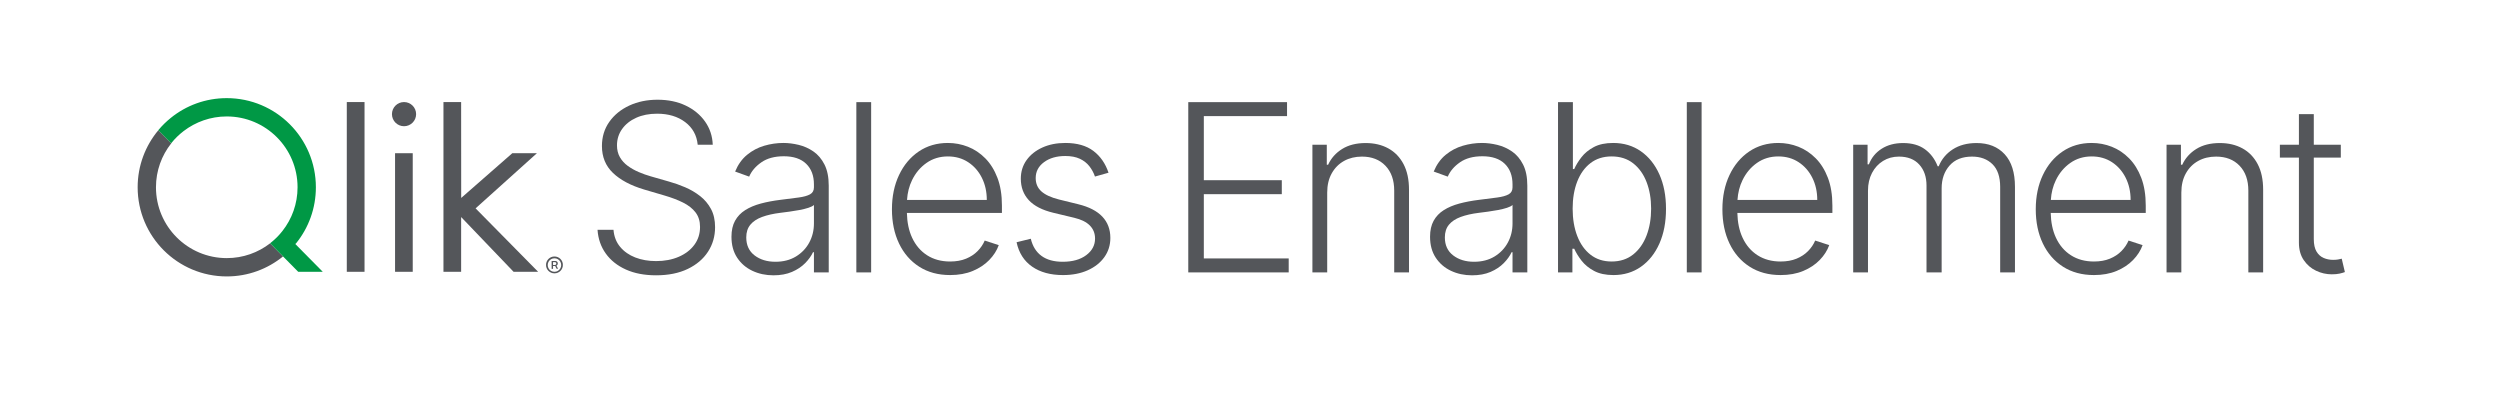
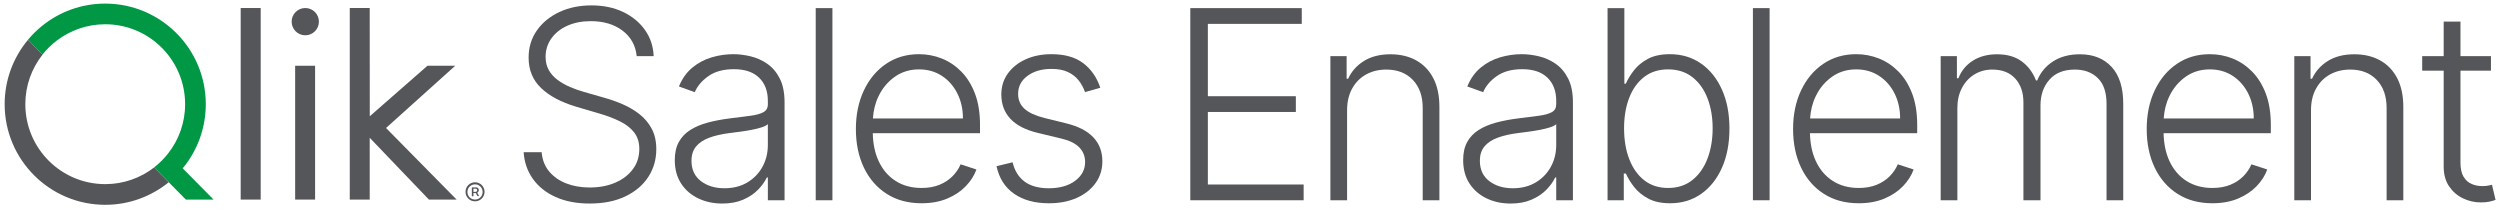
- <svg xmlns="http://www.w3.org/2000/svg" id="Layer_1" data-name="Layer 1" version="1.1" viewBox="0 0 842.551 133.103">
+ <svg xmlns="http://www.w3.org/2000/svg" id="Layer_1" data-name="Layer 1" version="1.1" viewBox="45 32 746.6 62.6">
  <defs>
    <style>
      .cls-1 {
        fill: #009845;
      }

      .cls-1, .cls-2 {
        stroke-width: 0px;
      }

      .cls-2 {
        fill: #54565a;
      }
    </style>
  </defs>
  <g>
    <path class="cls-2" d="M235.937,66.07c-1.522-1.187-3.199-2.172-5.029-2.956s-3.661-1.429-5.491-1.934l-6.052-1.736c-1.382-.393-2.75-.878-4.104-1.457-1.354-.579-2.587-1.275-3.698-2.088-1.111-.812-1.994-1.788-2.648-2.928-.654-1.139-.98-2.466-.98-3.979,0-2.055.574-3.89,1.723-5.506,1.149-1.615,2.736-2.881,4.763-3.796,2.026-.915,4.375-1.373,7.046-1.373,3.792,0,6.939.943,9.442,2.83s3.913,4.427,4.231,7.621h5.071c-.112-2.914-.976-5.516-2.591-7.804-1.616-2.287-3.796-4.086-6.542-5.394-2.746-1.307-5.902-1.961-9.47-1.961-3.53,0-6.71.658-9.54,1.976-2.83,1.316-5.071,3.147-6.725,5.491-1.653,2.345-2.479,5.058-2.479,8.14,0,3.68,1.242,6.705,3.727,9.077,2.484,2.372,5.977,4.23,10.479,5.576l6.864,2.017c2.372.691,4.459,1.485,6.262,2.382,1.802.896,3.208,2.003,4.217,3.32,1.008,1.316,1.513,2.946,1.513,4.889,0,2.298-.64,4.311-1.919,6.038-1.28,1.729-3.036,3.073-5.268,4.035s-4.777,1.442-7.635,1.442c-2.578,0-4.913-.406-7.004-1.219-2.092-.812-3.792-2.003-5.099-3.572-1.308-1.569-2.055-3.483-2.242-5.743h-5.379c.206,3.025,1.13,5.688,2.774,7.984,1.644,2.298,3.903,4.096,6.78,5.394,2.876,1.298,6.266,1.947,10.17,1.947,4.146,0,7.705-.714,10.675-2.144,2.97-1.429,5.249-3.366,6.836-5.813,1.587-2.446,2.381-5.201,2.381-8.265,0-2.392-.462-4.441-1.387-6.15-.925-1.709-2.148-3.156-3.67-4.343Z" />
    <path class="cls-2" d="M274.144,51.053c-1.532-1.056-3.19-1.798-4.973-2.228-1.784-.43-3.498-.645-5.142-.645-2.185,0-4.343.313-6.472.938-2.129.626-4.053,1.644-5.771,3.054-1.719,1.411-3.063,3.292-4.035,5.646l4.735,1.71c.784-1.85,2.152-3.456,4.104-4.819,1.952-1.363,4.478-2.046,7.579-2.046,3.269,0,5.776.846,7.523,2.536,1.746,1.69,2.62,4.002,2.62,6.935v1.009c0,1.083-.439,1.867-1.317,2.354-.878.485-2.153.84-3.824,1.064-1.672.224-3.712.485-6.122.784-2.428.299-4.651.72-6.668,1.261-2.017.542-3.764,1.28-5.239,2.214-1.476.935-2.615,2.129-3.418,3.586-.803,1.457-1.205,3.25-1.205,5.38,0,2.765.635,5.113,1.905,7.046,1.27,1.934,2.979,3.409,5.127,4.428,2.148,1.018,4.52,1.526,7.117,1.526,2.391,0,4.473-.383,6.248-1.148,1.774-.766,3.25-1.746,4.427-2.942,1.177-1.194,2.063-2.428,2.662-3.698h.308v6.809h4.987v-29.223c0-2.876-.477-5.254-1.429-7.131s-2.195-3.343-3.726-4.398ZM274.312,75.302c0,2.354-.528,4.507-1.583,6.459-1.056,1.951-2.555,3.516-4.497,4.692-1.943,1.177-4.24,1.766-6.892,1.766-2.821,0-5.165-.715-7.033-2.144s-2.802-3.451-2.802-6.066c0-1.736.458-3.161,1.373-4.272.915-1.111,2.232-1.984,3.951-2.619,1.718-.635,3.792-1.103,6.22-1.401.896-.112,1.905-.243,3.026-.392,1.121-.15,2.246-.332,3.376-.547,1.13-.215,2.129-.463,2.998-.743.869-.279,1.489-.597,1.863-.952v6.22Z" />
    <rect class="cls-2" x="288.606" y="34.424" width="4.987" height="57.381" />
    <path class="cls-2" d="M332.053,53.35c-1.728-1.746-3.675-3.044-5.842-3.895-2.167-.85-4.417-1.274-6.752-1.274-3.717,0-6.99.957-9.82,2.872-2.83,1.915-5.043,4.558-6.641,7.929-1.597,3.372-2.396,7.225-2.396,11.558s.799,8.195,2.396,11.529c1.597,3.334,3.862,5.939,6.794,7.817,2.932,1.877,6.407,2.815,10.423,2.815,2.876,0,5.421-.462,7.635-1.387s4.062-2.152,5.547-3.685c1.485-1.531,2.554-3.203,3.208-5.015l-4.735-1.541c-.542,1.288-1.34,2.47-2.396,3.544-1.056,1.074-2.354,1.929-3.895,2.563-1.541.636-3.33.953-5.365.953-2.989,0-5.576-.701-7.761-2.102-2.185-1.401-3.871-3.376-5.057-5.926-1.113-2.392-1.683-5.181-1.752-8.336h32.025v-2.466c0-3.604-.504-6.729-1.513-9.371-1.008-2.644-2.377-4.838-4.104-6.585ZM305.685,67.373c.152-2.395.705-4.635,1.712-6.696,1.167-2.391,2.788-4.314,4.861-5.771,2.073-1.457,4.473-2.186,7.2-2.186,2.578,0,4.852.645,6.823,1.933,1.97,1.289,3.511,3.04,4.623,5.254,1.111,2.213,1.667,4.702,1.667,7.467h-26.887Z" />
    <path class="cls-2" d="M363.396,68.83l-6.5-1.598c-2.671-.672-4.646-1.583-5.926-2.731s-1.919-2.647-1.919-4.497c0-2.186.934-3.969,2.802-5.352,1.868-1.382,4.259-2.073,7.172-2.073,1.942,0,3.572.309,4.889.925s2.386,1.448,3.208,2.494c.822,1.046,1.457,2.213,1.905,3.502l4.567-1.289c-1.046-3.119-2.75-5.57-5.113-7.354-2.363-1.783-5.515-2.676-9.456-2.676-2.896,0-5.473.514-7.733,1.541-2.26,1.027-4.035,2.442-5.323,4.245-1.289,1.803-1.933,3.89-1.933,6.262,0,2.877.896,5.286,2.689,7.229,1.793,1.942,4.557,3.362,8.293,4.259l7.032,1.682c2.354.56,4.109,1.434,5.268,2.619,1.158,1.187,1.737,2.647,1.737,4.385,0,2.241-.99,4.104-2.97,5.59-1.98,1.484-4.623,2.228-7.929,2.228-2.951,0-5.328-.654-7.13-1.962-1.803-1.307-3.012-3.24-3.628-5.8l-4.791,1.177c.766,3.587,2.512,6.328,5.239,8.224,2.727,1.896,6.192,2.844,10.395,2.844,3.156,0,5.935-.537,8.335-1.611,2.4-1.073,4.273-2.554,5.618-4.44s2.017-4.044,2.017-6.472c0-2.877-.901-5.268-2.704-7.173-1.803-1.905-4.506-3.297-8.111-4.175Z" />
    <polygon class="cls-2" points="405.713 65.44 431.992 65.44 431.992 60.732 405.713 60.732 405.713 39.131 433.758 39.131 433.758 34.424 400.473 34.424 400.473 91.805 434.318 91.805 434.318 87.098 405.713 87.098 405.713 65.44" />
    <path class="cls-2" d="M467.903,50.016c-2.195-1.204-4.74-1.807-7.635-1.807-3.157,0-5.805.668-7.943,2.003-2.139,1.336-3.712,3.105-4.721,5.31h-.448v-6.752h-4.848v43.035h4.987v-26.897c0-2.503.509-4.665,1.527-6.486,1.018-1.821,2.404-3.217,4.16-4.188,1.756-.971,3.764-1.457,6.024-1.457,3.306,0,5.943,1.027,7.915,3.082,1.97,2.055,2.955,4.848,2.955,8.378v27.569h4.987v-27.878c0-3.399-.611-6.267-1.835-8.602s-2.933-4.104-5.127-5.31Z" />
    <path class="cls-2" d="M509.584,51.053c-1.531-1.056-3.189-1.798-4.973-2.228-1.784-.43-3.498-.645-5.142-.645-2.186,0-4.343.313-6.472.938-2.13.626-4.054,1.644-5.771,3.054-1.719,1.411-3.064,3.292-4.035,5.646l4.735,1.71c.784-1.85,2.152-3.456,4.104-4.819,1.951-1.363,4.478-2.046,7.579-2.046,3.269,0,5.775.846,7.522,2.536,1.746,1.69,2.619,4.002,2.619,6.935v1.009c0,1.083-.438,1.867-1.316,2.354-.878.485-2.153.84-3.824,1.064-1.672.224-3.713.485-6.122.784-2.429.299-4.651.72-6.668,1.261-2.018.542-3.765,1.28-5.239,2.214-1.477.935-2.615,2.129-3.419,3.586-.803,1.457-1.204,3.25-1.204,5.38,0,2.765.635,5.113,1.905,7.046,1.27,1.934,2.979,3.409,5.127,4.428,2.147,1.018,4.521,1.526,7.116,1.526,2.391,0,4.474-.383,6.248-1.148s3.25-1.746,4.427-2.942c1.177-1.194,2.064-2.428,2.662-3.698h.308v6.809h4.987v-29.223c0-2.876-.476-5.254-1.429-7.131-.952-1.877-2.195-3.343-3.727-4.398ZM509.752,75.302c0,2.354-.527,4.507-1.583,6.459-1.055,1.951-2.554,3.516-4.496,4.692-1.943,1.177-4.24,1.766-6.893,1.766-2.82,0-5.165-.715-7.032-2.144-1.868-1.429-2.802-3.451-2.802-6.066,0-1.736.457-3.161,1.372-4.272s2.232-1.984,3.951-2.619c1.718-.635,3.791-1.103,6.22-1.401.896-.112,1.905-.243,3.026-.392,1.12-.15,2.245-.332,3.376-.547,1.13-.215,2.129-.463,2.998-.743.868-.279,1.489-.597,1.862-.952v6.22Z" />
    <path class="cls-2" d="M552.989,50.969c-2.671-1.858-5.771-2.788-9.302-2.788-2.634,0-4.814.462-6.542,1.387s-3.12,2.069-4.175,3.433c-1.056,1.363-1.863,2.689-2.424,3.979h-.448v-22.555h-5.015v57.381h4.847v-7.985h.616c.579,1.308,1.401,2.648,2.466,4.021,1.064,1.373,2.47,2.526,4.217,3.461,1.746.934,3.927,1.4,6.542,1.4,3.512,0,6.599-.934,9.26-2.802,2.662-1.867,4.735-4.474,6.221-7.817,1.484-3.343,2.227-7.237,2.227-11.684s-.747-8.307-2.241-11.641c-1.494-3.335-3.577-5.931-6.248-7.789ZM554.923,79.365c-1.027,2.689-2.531,4.823-4.511,6.401-1.98,1.579-4.399,2.368-7.257,2.368-2.783,0-5.151-.762-7.103-2.284-1.952-1.521-3.446-3.623-4.482-6.304-1.037-2.68-1.556-5.758-1.556-9.232,0-3.437.514-6.477,1.541-9.119,1.027-2.644,2.517-4.717,4.469-6.221,1.952-1.503,4.329-2.255,7.131-2.255,2.876,0,5.305.78,7.284,2.339,1.98,1.561,3.479,3.666,4.497,6.318,1.018,2.652,1.527,5.632,1.527,8.938,0,3.345-.514,6.36-1.541,9.051Z" />
    <rect class="cls-2" x="568.488" y="34.424" width="4.987" height="57.381" />
    <path class="cls-2" d="M611.935,53.35c-1.728-1.746-3.675-3.044-5.841-3.895-2.167-.85-4.418-1.274-6.753-1.274-3.717,0-6.99.957-9.82,2.872-2.829,1.915-5.043,4.558-6.64,7.929-1.598,3.372-2.396,7.225-2.396,11.558s.798,8.195,2.396,11.529c1.597,3.334,3.861,5.939,6.794,7.817,2.933,1.877,6.406,2.815,10.423,2.815,2.876,0,5.421-.462,7.635-1.387,2.213-.925,4.062-2.152,5.548-3.685,1.484-1.531,2.554-3.203,3.208-5.015l-4.735-1.541c-.542,1.288-1.341,2.47-2.396,3.544-1.056,1.074-2.354,1.929-3.895,2.563-1.541.636-3.33.953-5.365.953-2.989,0-5.576-.701-7.761-2.102-2.186-1.401-3.872-3.376-5.058-5.926-1.113-2.392-1.683-5.181-1.752-8.336h32.025v-2.466c0-3.604-.505-6.729-1.513-9.371-1.009-2.644-2.378-4.838-4.105-6.585ZM585.567,67.373c.152-2.395.705-4.635,1.712-6.696,1.167-2.391,2.788-4.314,4.861-5.771s4.473-2.186,7.2-2.186c2.578,0,4.852.645,6.822,1.933,1.971,1.289,3.512,3.04,4.623,5.254,1.111,2.213,1.667,4.702,1.667,7.467h-26.886Z" />
    <path class="cls-2" d="M666.141,48.209c-3.139,0-5.805.705-8,2.115-2.194,1.41-3.777,3.311-4.749,5.701h-.363c-.953-2.428-2.387-4.338-4.301-5.729-1.915-1.392-4.357-2.087-7.327-2.087-2.82,0-5.235.64-7.242,1.919-2.009,1.279-3.442,3.03-4.301,5.253h-.448v-6.611h-4.848v43.035h4.987v-27.569c0-2.242.453-4.227,1.359-5.954.905-1.728,2.147-3.077,3.726-4.049,1.578-.971,3.357-1.457,5.338-1.457,2.951,0,5.239.896,6.864,2.689,1.625,1.794,2.438,4.147,2.438,7.061v29.279h5.1v-28.326c0-3.101.887-5.66,2.661-7.677,1.774-2.018,4.306-3.026,7.593-3.026,2.839,0,5.128.851,6.864,2.55,1.737,1.7,2.606,4.25,2.606,7.648v28.831h4.986v-28.831c0-4.818-1.158-8.484-3.474-10.996-2.316-2.513-5.474-3.769-9.47-3.769Z" />
    <path class="cls-2" d="M717.543,53.35c-1.728-1.746-3.675-3.044-5.841-3.895-2.167-.85-4.418-1.274-6.753-1.274-3.717,0-6.99.957-9.82,2.872-2.829,1.915-5.043,4.558-6.64,7.929-1.598,3.372-2.396,7.225-2.396,11.558s.798,8.195,2.396,11.529c1.597,3.334,3.861,5.939,6.794,7.817,2.933,1.877,6.406,2.815,10.423,2.815,2.876,0,5.421-.462,7.635-1.387,2.213-.925,4.062-2.152,5.548-3.685,1.484-1.531,2.554-3.203,3.208-5.015l-4.735-1.541c-.542,1.288-1.341,2.47-2.396,3.544-1.056,1.074-2.354,1.929-3.895,2.563-1.541.636-3.33.953-5.365.953-2.989,0-5.576-.701-7.761-2.102-2.186-1.401-3.872-3.376-5.058-5.926-1.113-2.392-1.683-5.181-1.752-8.336h32.025v-2.466c0-3.604-.505-6.729-1.513-9.371-1.009-2.644-2.378-4.838-4.105-6.585ZM691.175,67.373c.152-2.395.705-4.635,1.712-6.696,1.167-2.391,2.788-4.314,4.861-5.771s4.473-2.186,7.2-2.186c2.578,0,4.852.645,6.822,1.933,1.971,1.289,3.512,3.04,4.623,5.254,1.111,2.213,1.667,4.702,1.667,7.467h-26.886Z" />
    <path class="cls-2" d="M755.765,50.016c-2.195-1.204-4.74-1.807-7.635-1.807-3.157,0-5.805.668-7.943,2.003-2.139,1.336-3.712,3.105-4.721,5.31h-.448v-6.752h-4.848v43.035h4.987v-26.897c0-2.503.509-4.665,1.527-6.486,1.018-1.821,2.404-3.217,4.16-4.188,1.756-.971,3.764-1.457,6.024-1.457,3.306,0,5.943,1.027,7.915,3.082,1.97,2.055,2.955,4.848,2.955,8.378v27.569h4.987v-27.878c0-3.399-.611-6.267-1.835-8.602s-2.933-4.104-5.127-5.31Z" />
    <path class="cls-2" d="M789.209,87.182c-.354.094-.766.183-1.232.267s-1.027.126-1.681.126c-1.121,0-2.177-.21-3.166-.631-.99-.42-1.794-1.139-2.41-2.157-.616-1.018-.925-2.424-.925-4.217v-27.457h9.106v-4.343h-9.106v-10.311h-5.015v10.311h-6.416v4.343h6.416v28.634c0,2.354.541,4.324,1.625,5.912,1.083,1.588,2.47,2.783,4.16,3.586s3.451,1.205,5.282,1.205c1.046,0,1.923-.08,2.633-.238.71-.159,1.308-.332,1.794-.519l-1.065-4.511Z" />
  </g>
  <g>
    <rect class="cls-2" x="116.876" y="34.395" width="5.978" height="57.207" />
    <g>
      <rect class="cls-2" x="133.143" y="51.637" width="5.957" height="39.965" />
      <circle class="cls-2" cx="136.168" cy="38.468" r="4.072" />
    </g>
    <polygon class="cls-2" points="180.949 51.637 172.653 51.637 155.432 66.713 155.411 34.395 149.454 34.395 149.454 91.601 155.411 91.601 155.411 73.146 173.086 91.601 181.36 91.601 160.284 70.222 180.949 51.637" />
    <g>
      <path class="cls-2" d="M76.435,86.988c-13.192,0-23.87-10.679-23.87-23.87,0-5.61,1.928-10.744,5.155-14.816l-4.354-4.419c-4.354,5.22-6.975,11.914-6.975,19.235,0,16.592,13.451,30.044,30.044,30.044,7.191,0,13.776-2.534,18.953-6.737l-4.354-4.419c-4.051,3.119-9.098,4.982-14.6,4.982Z" />
      <path class="cls-1" d="M99.525,82.244l.347-.347c4.116-5.134,6.585-11.675,6.585-18.78,0-16.592-13.451-30.044-30.044-30.044-7.148,0-13.711,2.491-18.867,6.672-1.495,1.213-2.859,2.534-4.094,4.007-.043.043-.065.087-.108.13l4.354,4.419c.043-.043.065-.087.108-.152,1.191-1.495,2.578-2.816,4.094-3.986,4.029-3.076,9.054-4.917,14.513-4.917,13.192,0,23.87,10.679,23.87,23.87,0,5.567-1.906,10.679-5.09,14.729-1.148,1.473-2.469,2.794-3.942,3.964-.087.065-.152.108-.238.173l4.354,4.419,5.134,5.199h8.275l-9.249-9.358Z" />
    </g>
  </g>
  <path class="cls-2" d="M186.862,92.121c-.39,0-.758-.065-1.105-.217s-.65-.347-.91-.607-.455-.563-.607-.91-.217-.715-.217-1.105.065-.758.217-1.105.347-.65.607-.91.563-.455.91-.607c.347-.152.715-.217,1.105-.217s.758.065,1.105.217.65.347.91.607.455.563.607.91.217.715.217,1.105-.065.758-.217,1.105-.347.65-.607.91-.563.455-.91.607c-.347.152-.715.217-1.105.217ZM186.862,91.601c.433,0,.801-.108,1.148-.303.347-.217.628-.477.823-.823s.303-.736.303-1.148-.108-.801-.303-1.148-.477-.628-.823-.823c-.347-.217-.736-.303-1.148-.303-.433,0-.801.108-1.148.303-.347.217-.628.477-.823.823s-.303.736-.303,1.148.108.801.303,1.148.477.628.823.823.736.303,1.148.303ZM185.909,90.562v-2.599h1.256c.13,0,.26.022.39.087s.217.152.303.282c.087.13.13.26.13.455,0,.173-.043.325-.13.455-.087.13-.195.217-.325.303s-.26.108-.39.108h-.975v-.347h.845c.13,0,.238-.043.325-.13s.152-.217.152-.368c0-.173-.043-.282-.152-.347s-.195-.108-.303-.108h-.65v2.253h-.477v-.043ZM187.425,89.349l.65,1.213h-.498l-.628-1.213h.477Z" />
</svg>
